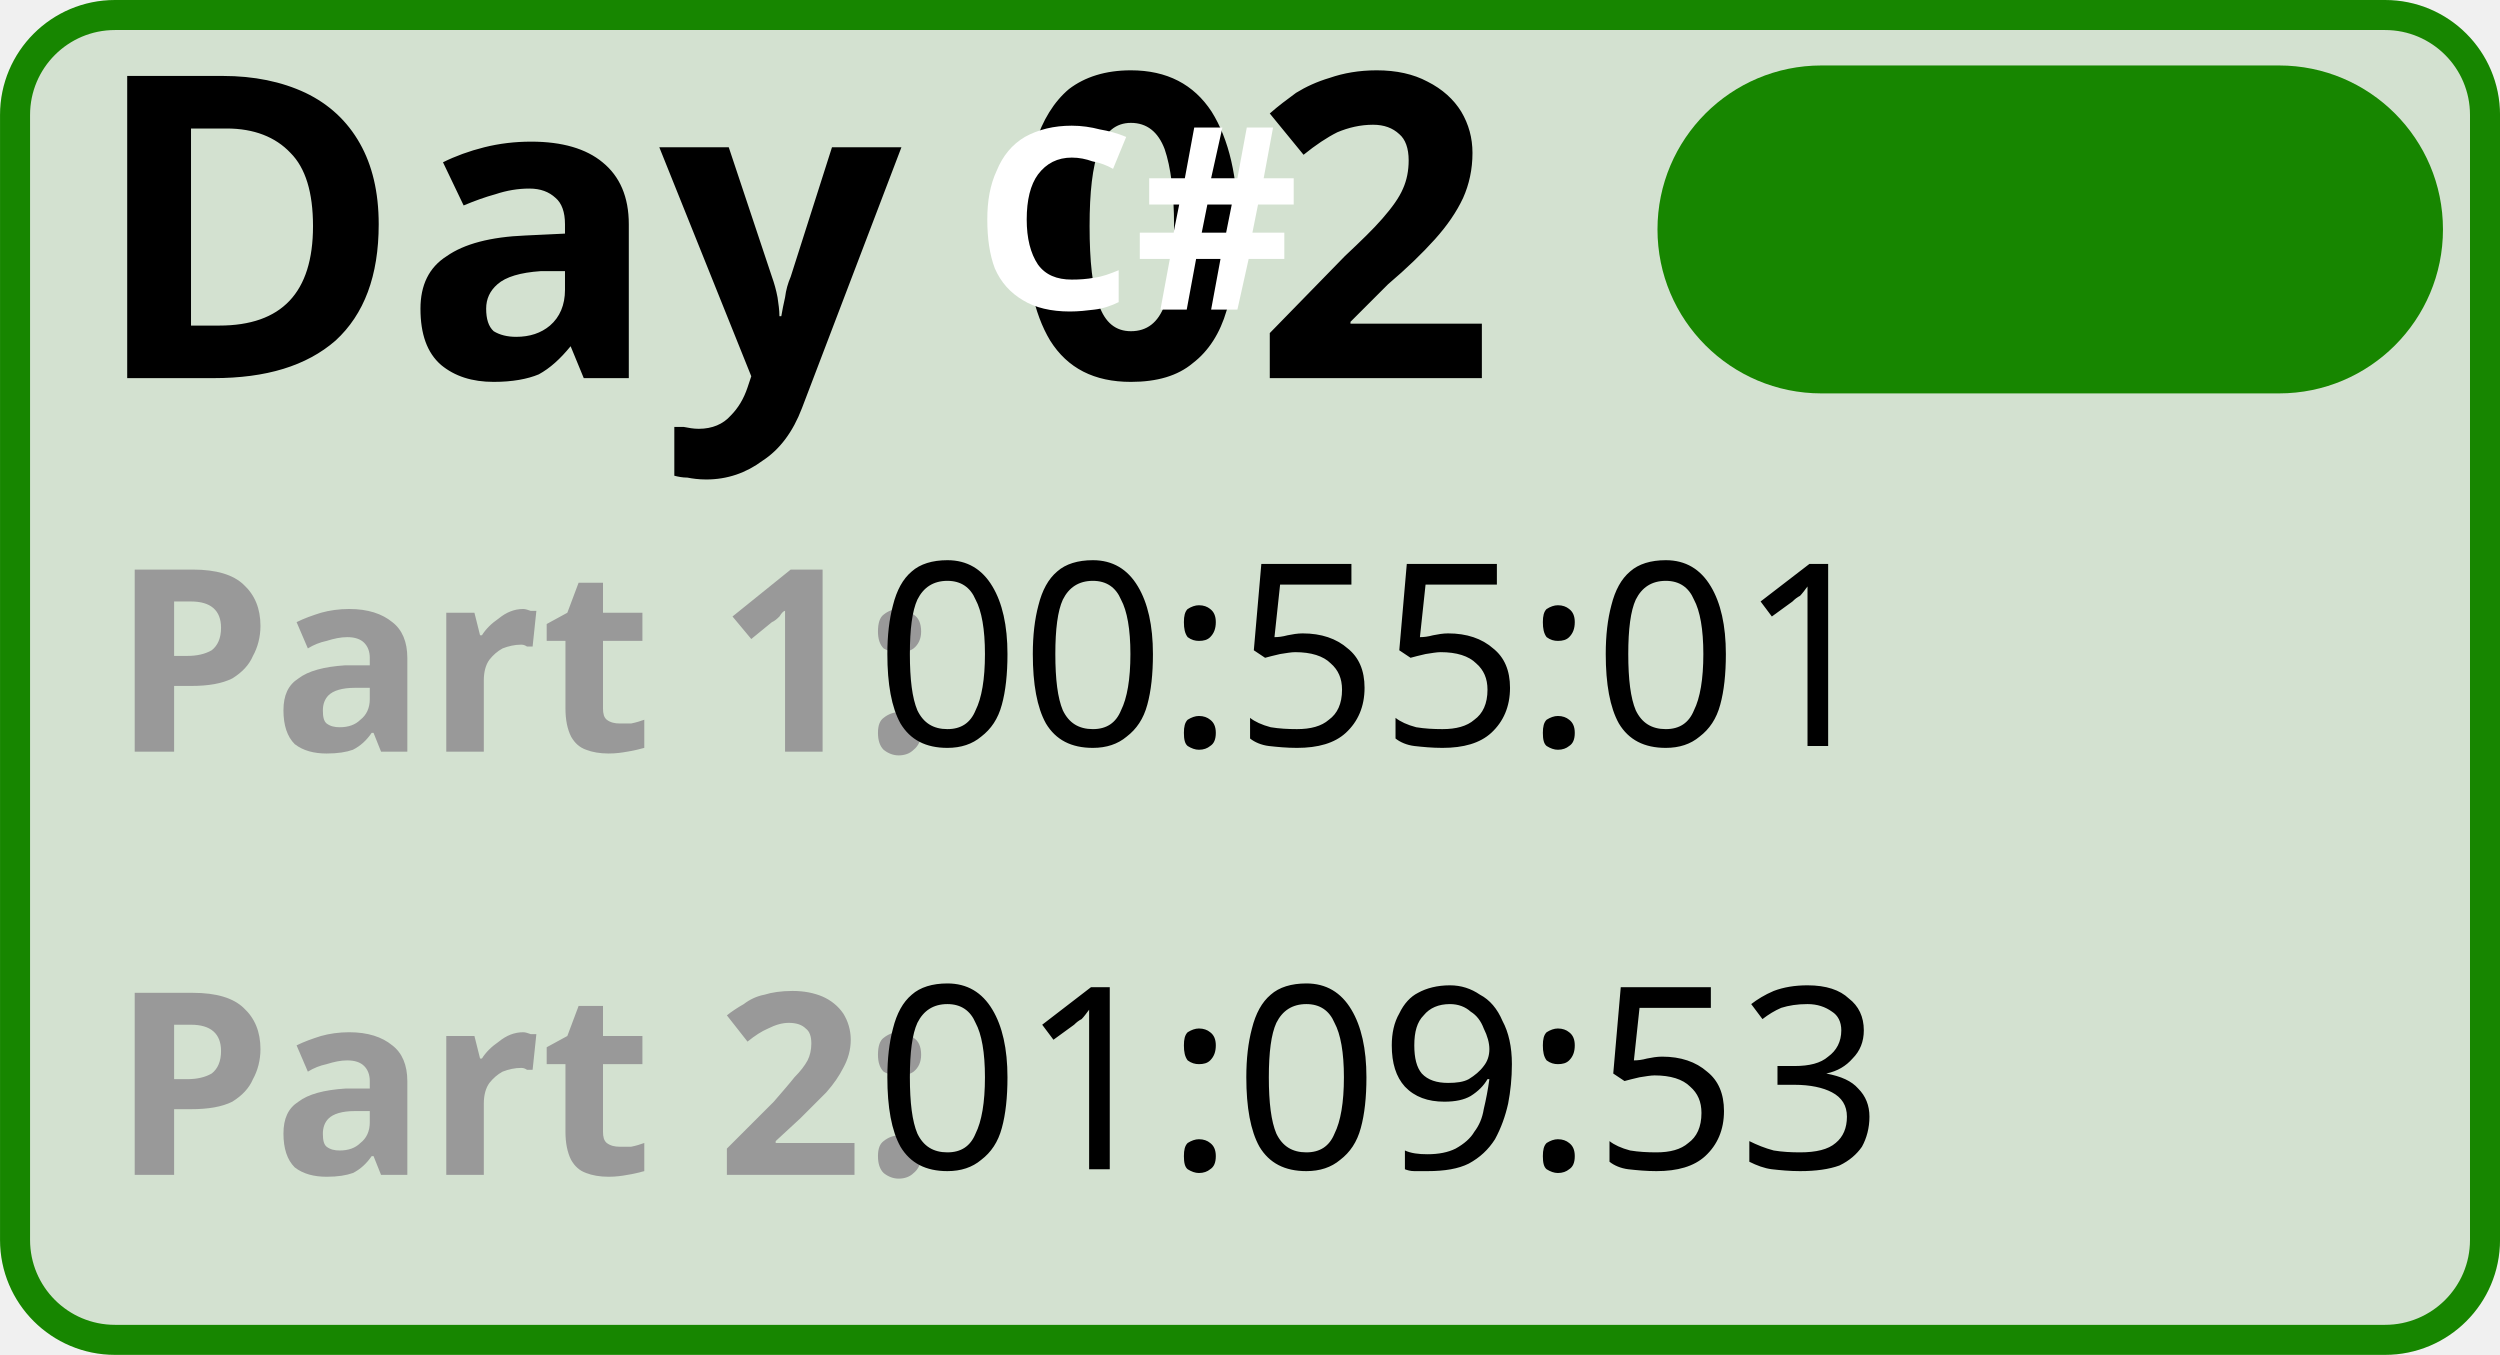
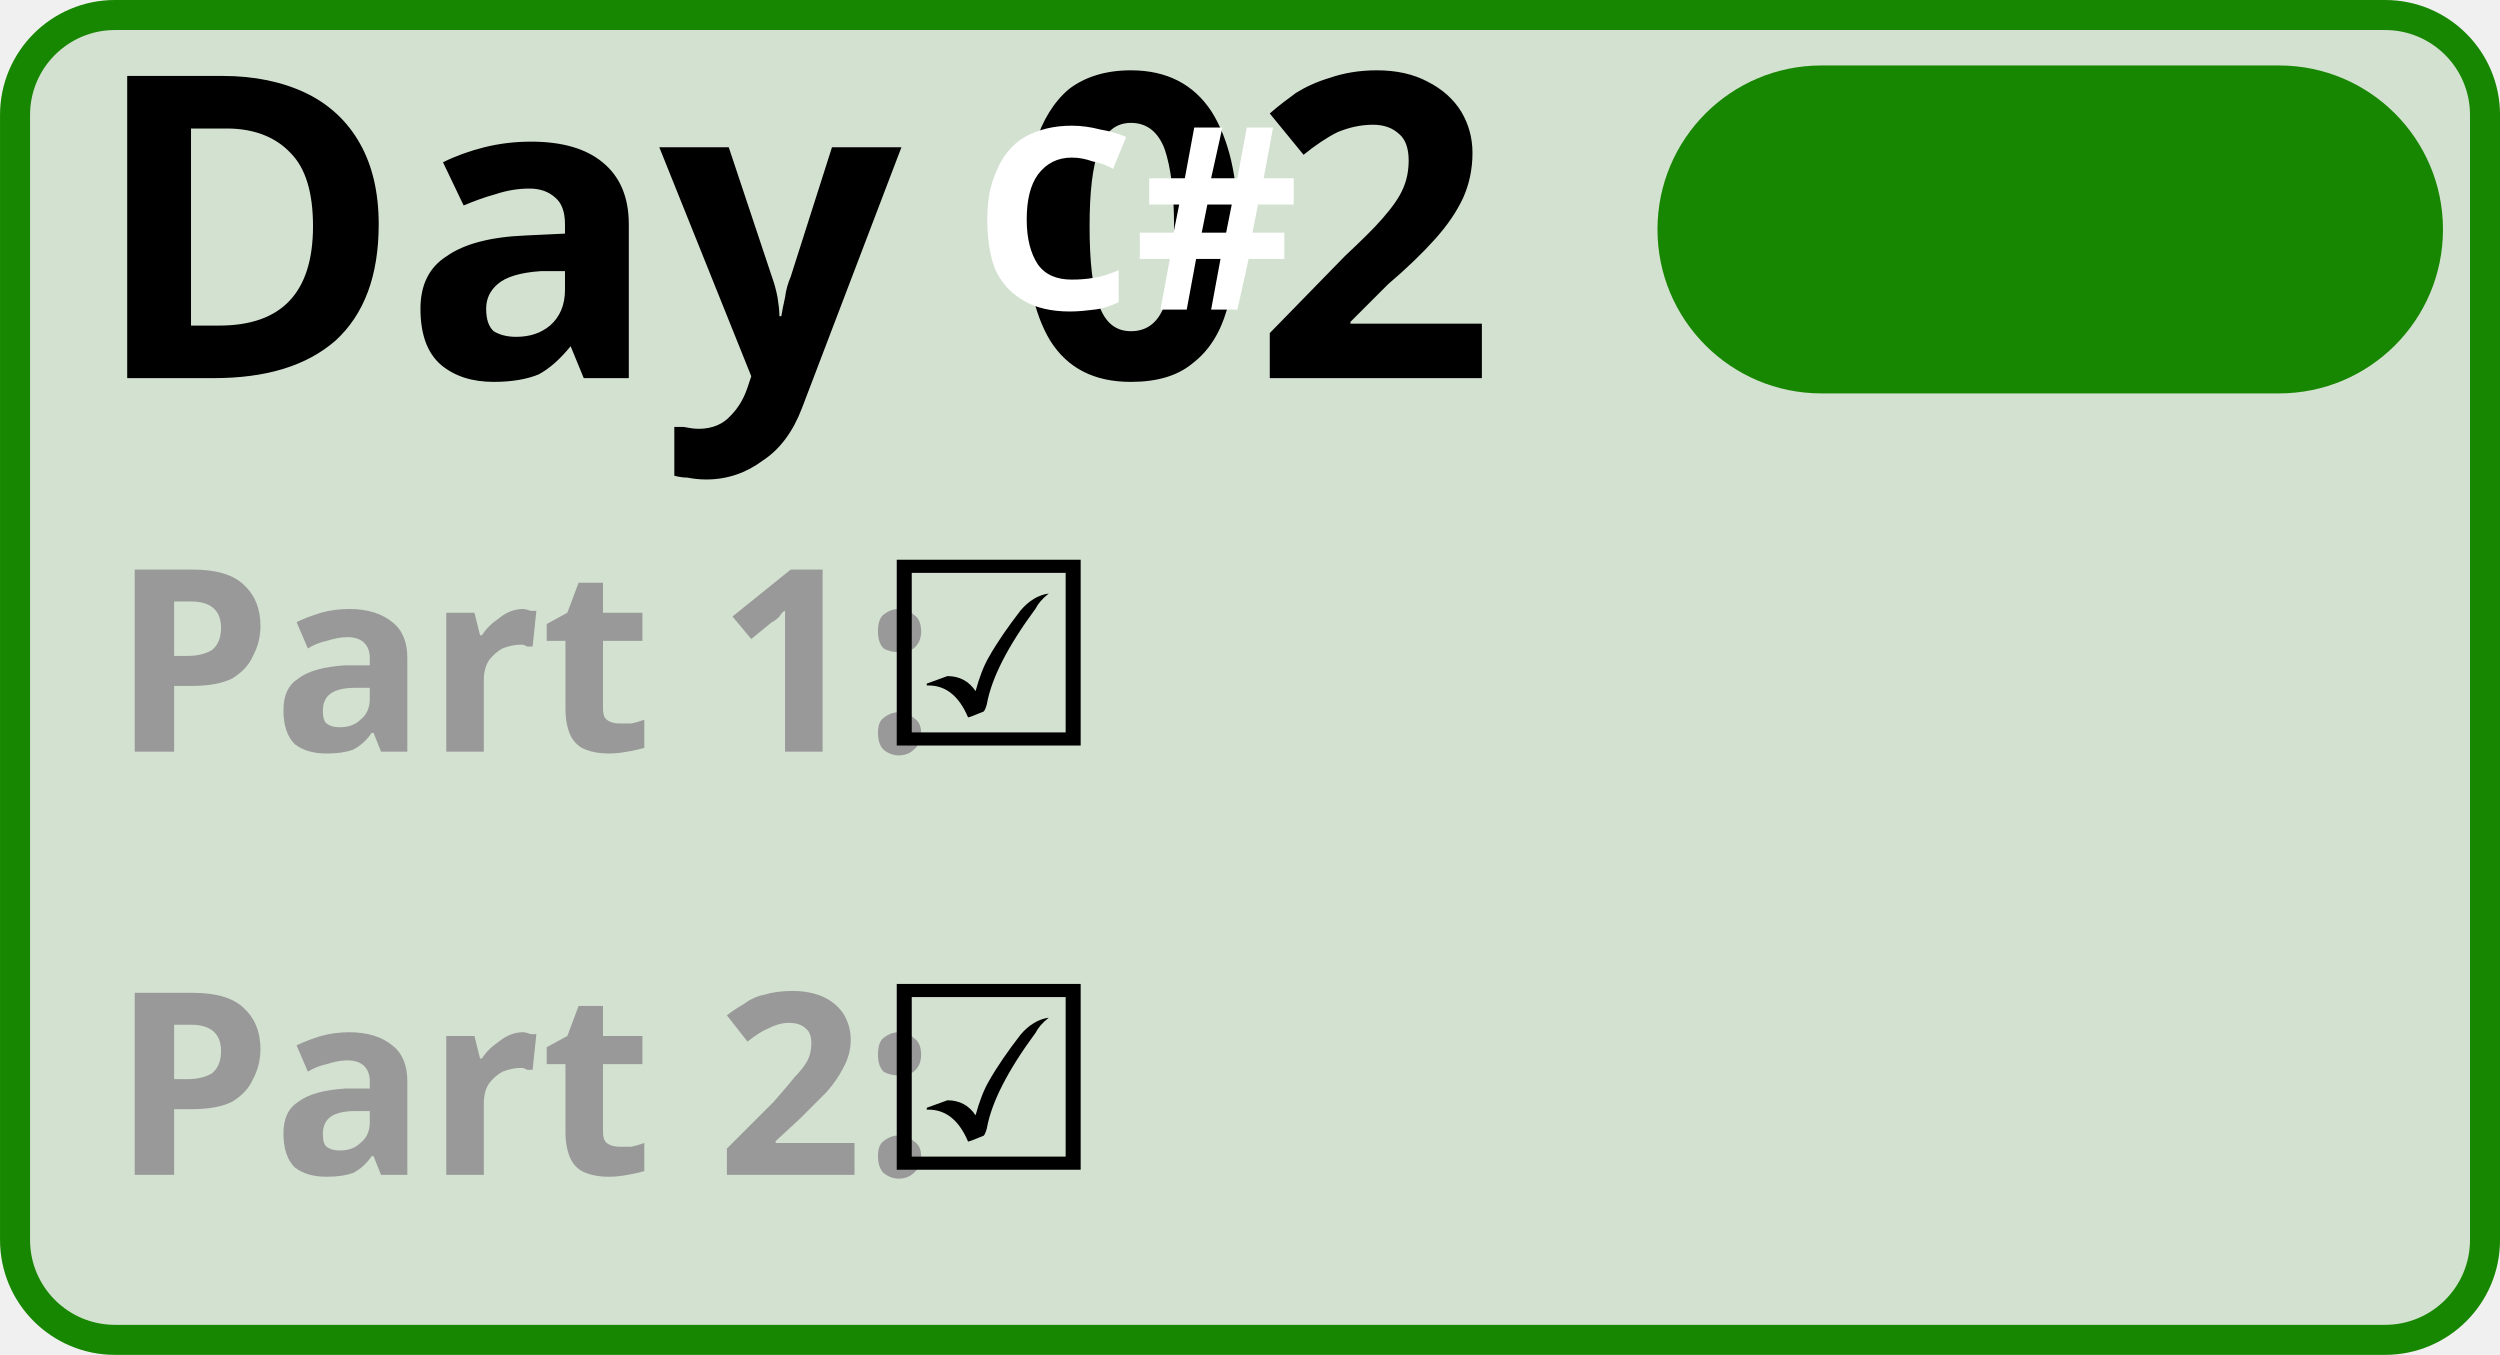
<svg xmlns="http://www.w3.org/2000/svg" width="20.812mm" height="11.279mm" viewBox="0 0 20.812 11.279" version="1.1" id="calendar-tile">
  <g id="root" transform="translate(-43.78876,-16.52401)">
    <rect style="opacity:1;fill:#178600;fill-opacity:0.133;stroke:#178600;stroke-width:0.25;stroke-linecap:round;stroke-linejoin:round;stroke-miterlimit:4;stroke-dasharray:none;stroke-opacity:1" id="rect4533" width="20.562" height="11.029" x="43.914" y="16.649" ry="0.832" />
    <rect style="opacity:1;fill:#178600;fill-opacity:1;stroke:none;stroke-width:0.041;stroke-linecap:round;stroke-linejoin:round;stroke-miterlimit:4;stroke-dasharray:none;stroke-opacity:1" id="rect4533-9" width="6.539" height="2.73" x="57.587" y="17.069" ry="1.365" />
    <text xml:space="preserve" style="font-style:normal;font-variant:normal;font-weight:normal;font-stretch:normal;font-size:3.528px;line-height:1.25;font-family:Calibri;-inkscape-font-specification:Calibri;letter-spacing:0px;word-spacing:0px;fill:#000000;fill-opacity:1;stroke:none;stroke-width:0.265" x="44.534" y="19.674" id="text4554">
      <tspan id="tspan4552" x="44.534" y="19.674" style="font-style:normal;font-variant:normal;font-weight:bold;font-stretch:normal;font-family:Calibri;-inkscape-font-specification:'Calibri Bold';stroke-width:0.265">Day 02</tspan>
    </text>
    <text xml:space="preserve" style="font-style:normal;font-variant:normal;font-weight:bold;font-stretch:normal;font-size:2.117px;line-height:1;font-family:Calibri;-inkscape-font-specification:'Calibri Bold';fill:#999999;fill-opacity:1;stroke-width:0.265" x="44.723" y="22.779" id="text4558">
      <tspan id="tspan4556" x="44.723" y="22.779">Part 1:</tspan>
      <tspan x="44.723" y="26.307" id="tspan4560">Part 2:</tspan>
    </text>
    <text xml:space="preserve" style="font-style:normal;font-variant:normal;font-weight:normal;font-stretch:normal;font-size:3.528px;line-height:1;font-family:Calibri;-inkscape-font-specification:Calibri;letter-spacing:0px;word-spacing:0px;fill:#000000;fill-opacity:1;stroke:none;stroke-width:0.265" x="51.067" y="22.732" id="text4558-1">
-       <tspan id="tspan4556-3" x="51.067" y="22.732" style="font-size:2.117px">00:55:01</tspan>
-       <tspan x="51.067" y="26.26" style="font-size:2.117px;" id="tspan4560-0">01:09:53</tspan>
+       <tspan id="tspan4556-3" x="51.067" y="22.732" style="font-size:2.117px">☑</tspan>
+       <tspan x="51.067" y="26.26" style="font-size:2.117px;" id="tspan4560-0">☑</tspan>
    </text>
    <text xml:space="preserve" x="60.743" y="19.102" id="text4558-1-2">
      <tspan x="60.743" y="19.102" text-anchor="middle" style="font-style:normal;font-variant:normal;font-weight:bold;font-stretch:normal;font-size:2.117px;line-height:1;font-family:Calibri;-inkscape-font-specification:'Calibri Bold';fill:#ffffff;fill-opacity:1;stroke-width:0.265" id="tspan4560-0-5">C#</tspan>
    </text>
  </g>
</svg>
